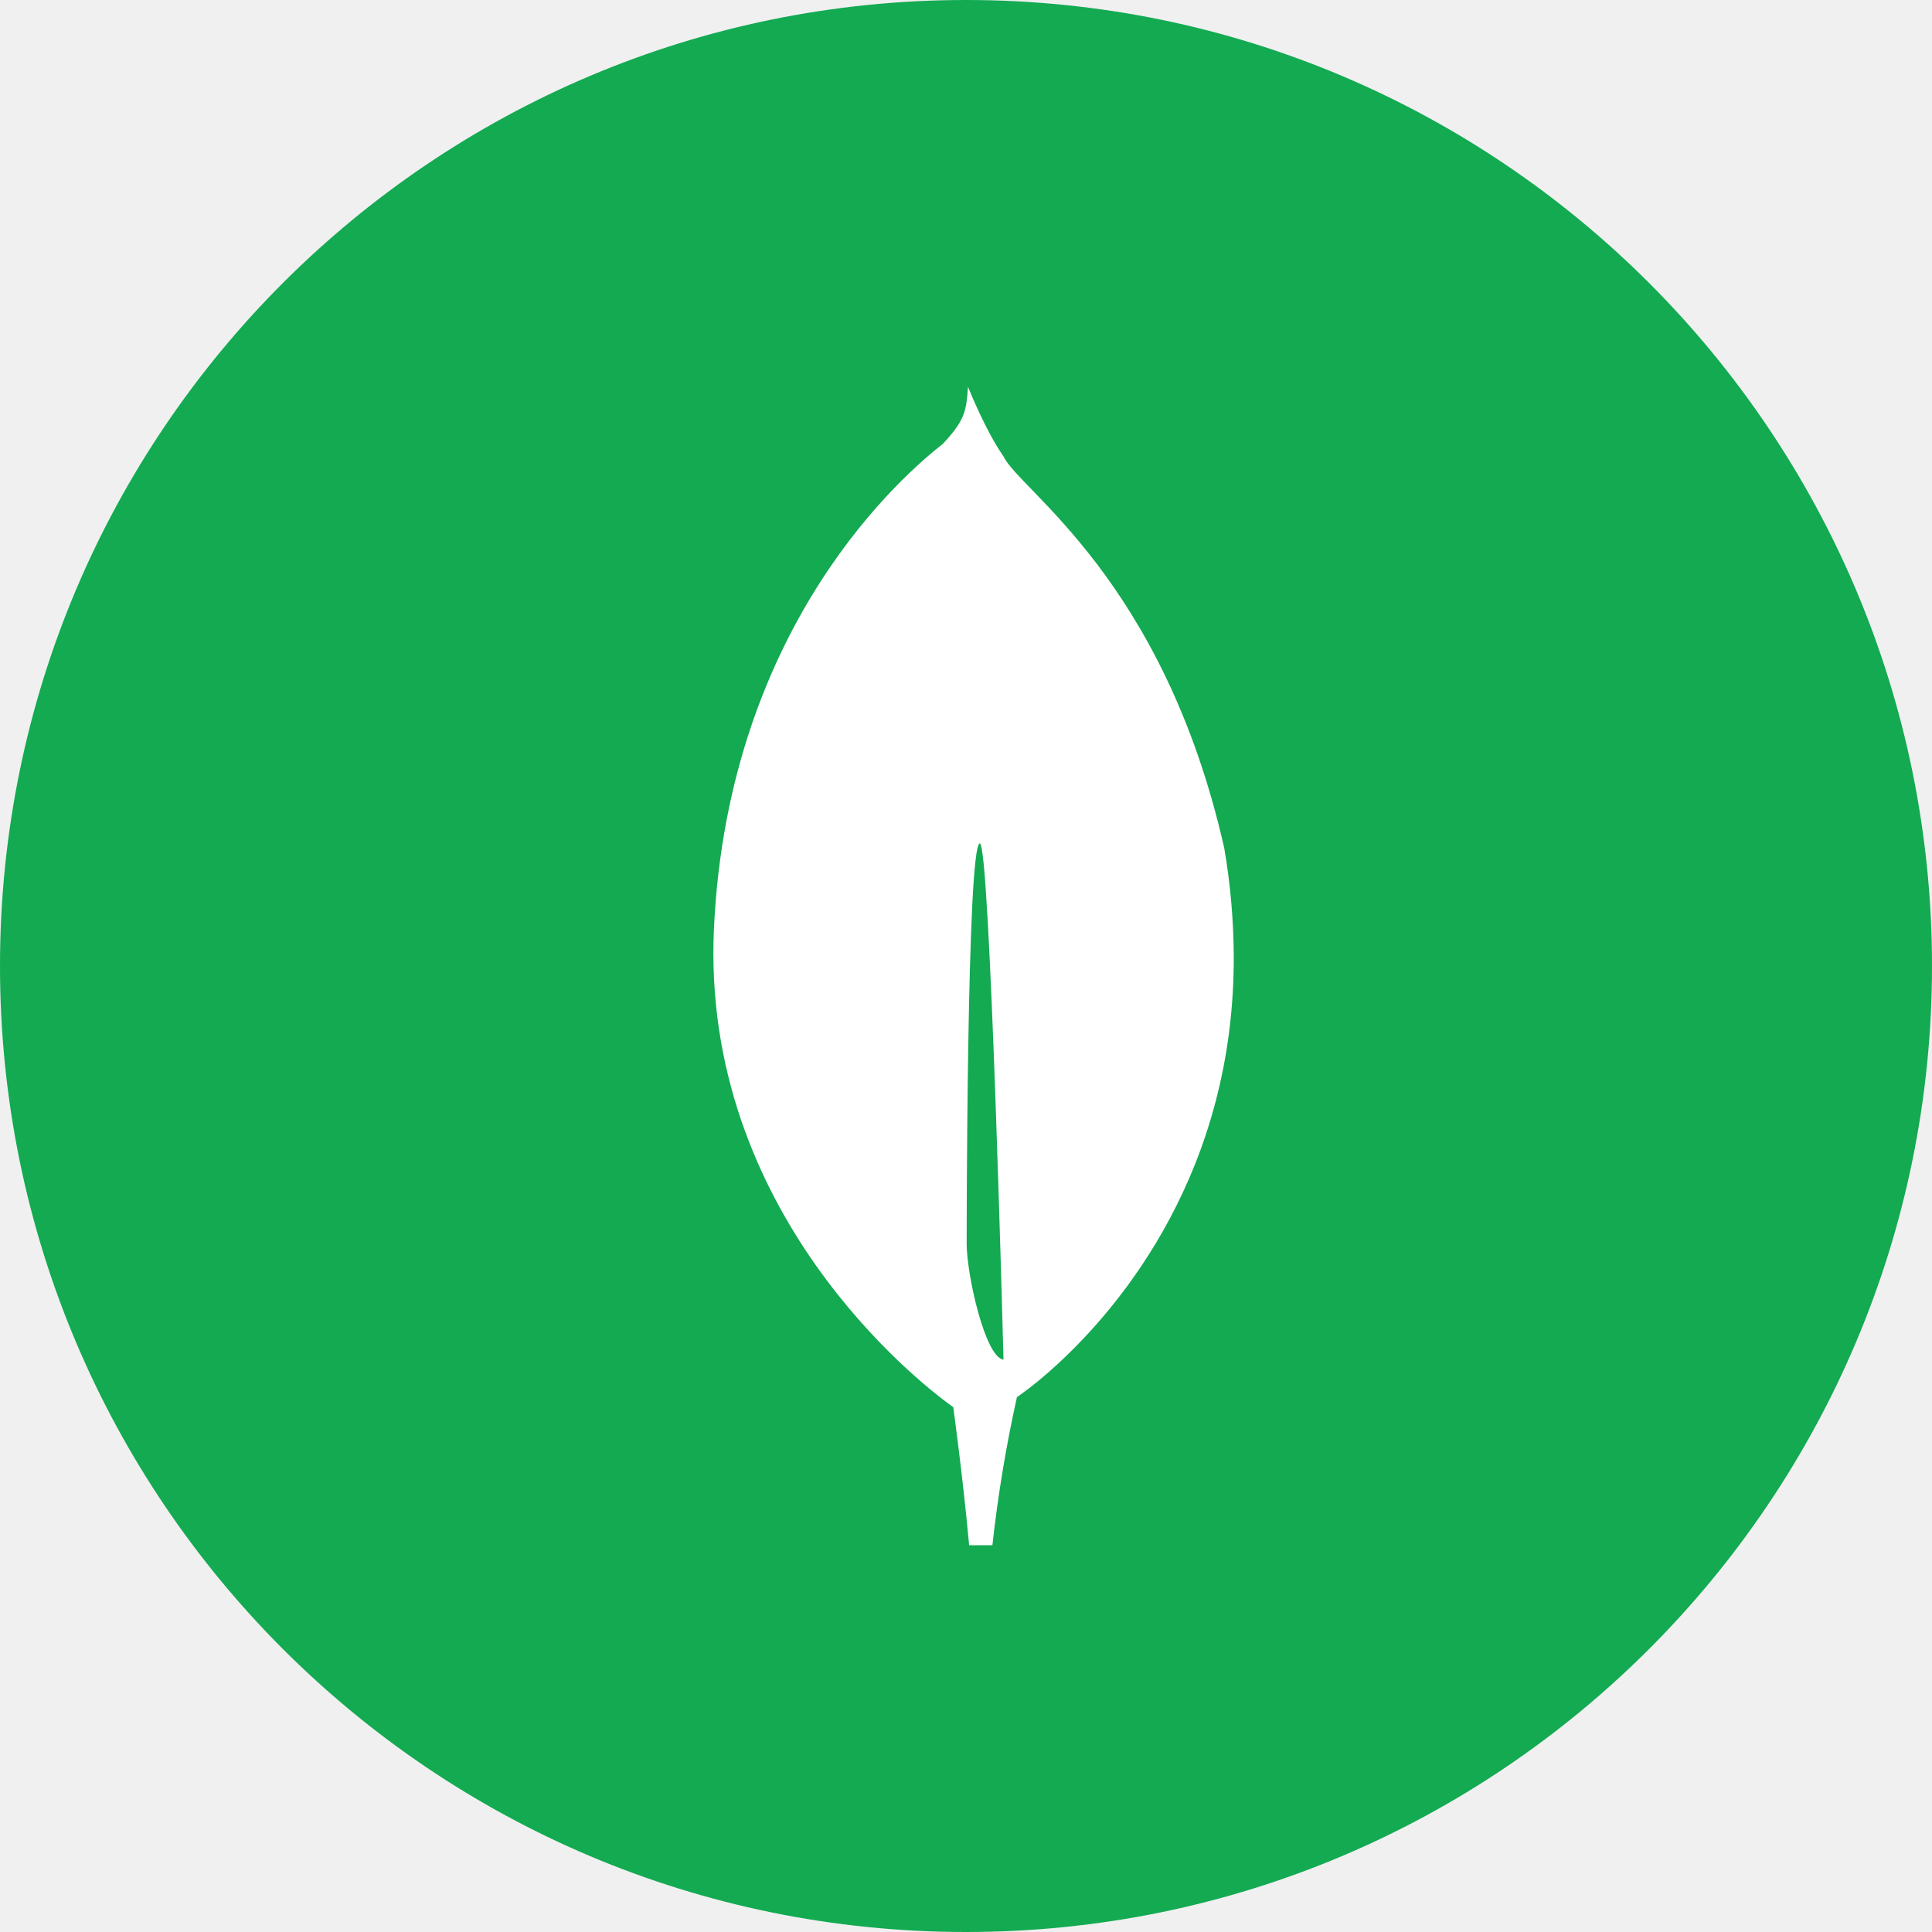
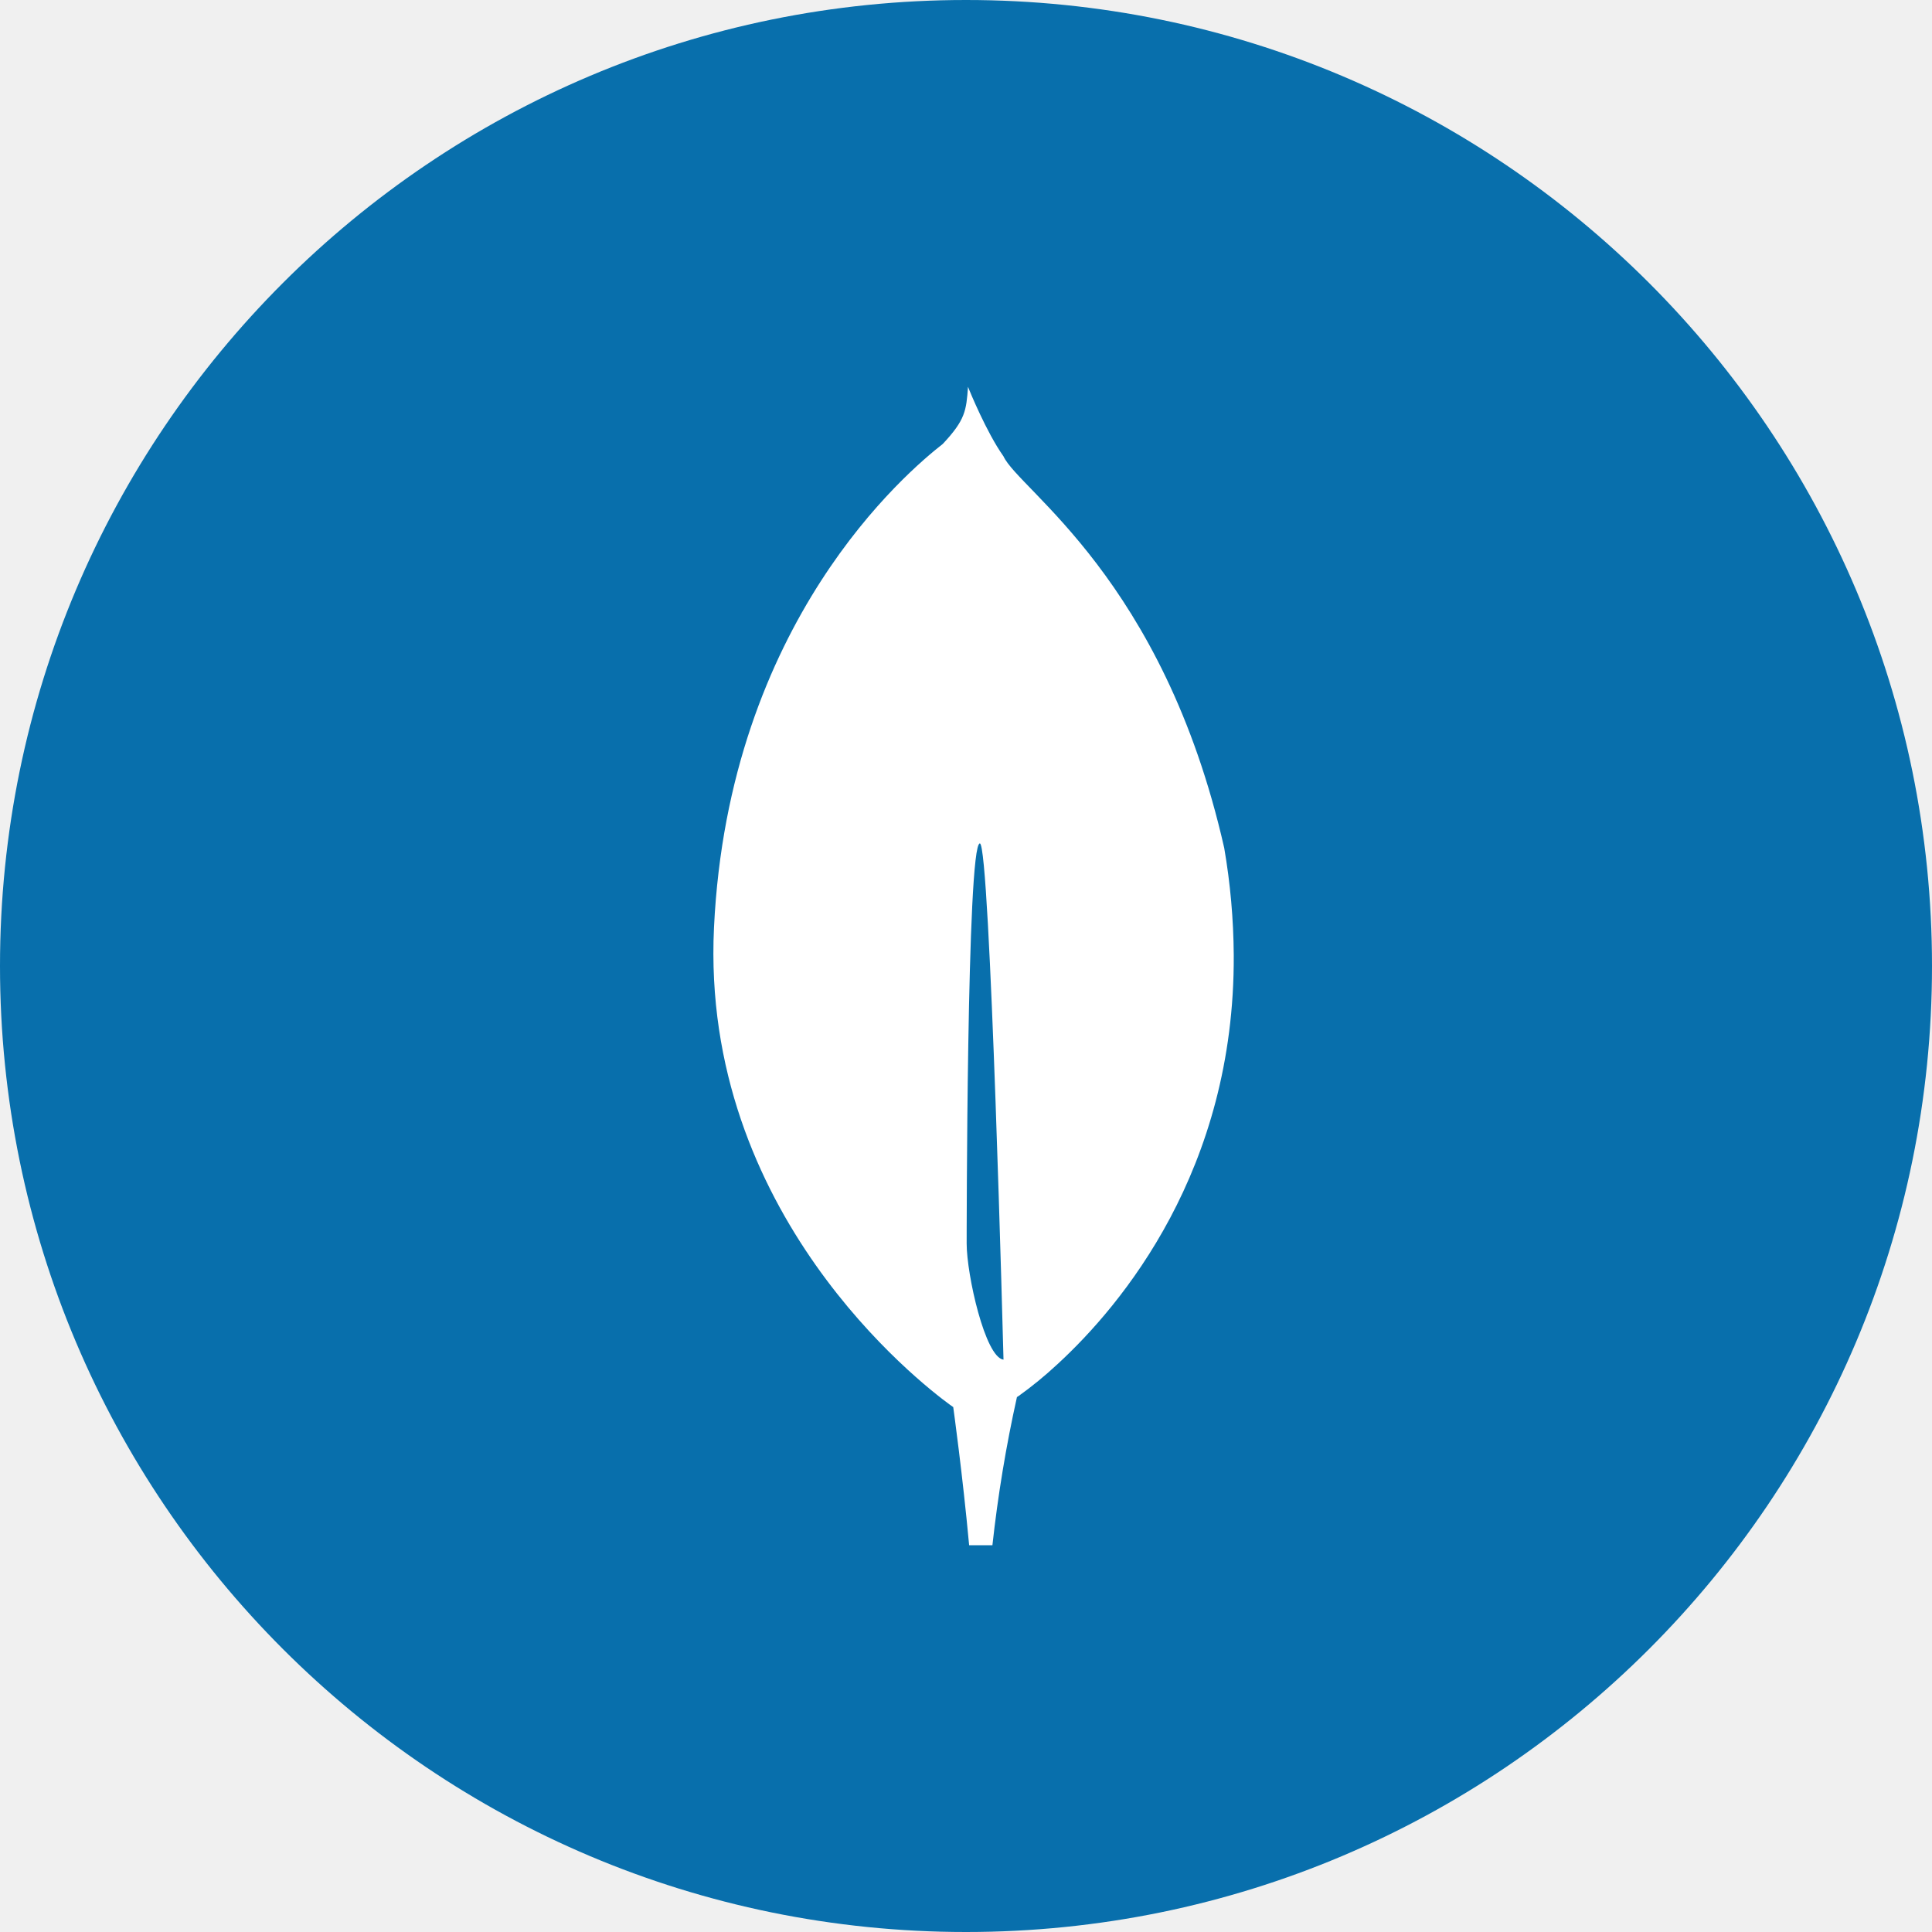
<svg xmlns="http://www.w3.org/2000/svg" width="800px" height="800px" viewBox="0 0 1024 1024">
-   <circle cx="512" cy="512" r="512" style="fill:#13aa52" />
+   <circle cx="512" cy="512" r="512" style="fill:#086fac" />
  <path d="M648.86 449.44c-32.34-142.73-108.77-189.66-117-207.59-9-12.65-18.12-35.15-18.12-35.15-.15-.38-.39-1.05-.67-1.7-.93 12.65-1.41 17.53-13.37 30.29-18.52 14.48-113.54 94.21-121.27 256.37-7.21 151.24 109.25 241.36 125 252.85l1.79 1.27v-.11c.1.76 5 36 8.44 73.34H526a726.68 726.68 0 0 1 13-78.53l1-.65a204.48 204.48 0 0 0 20.11-16.45l.72-.65c33.48-30.93 93.67-102.47 93.08-216.53a347.07 347.07 0 0 0-5.05-56.76zM512.35 659.12s0-212.12 7-212.08c5.46 0 12.53 273.61 12.53 273.61-9.72-1.17-19.53-45.03-19.53-61.53z" style="fill:#fff" />
</svg>
